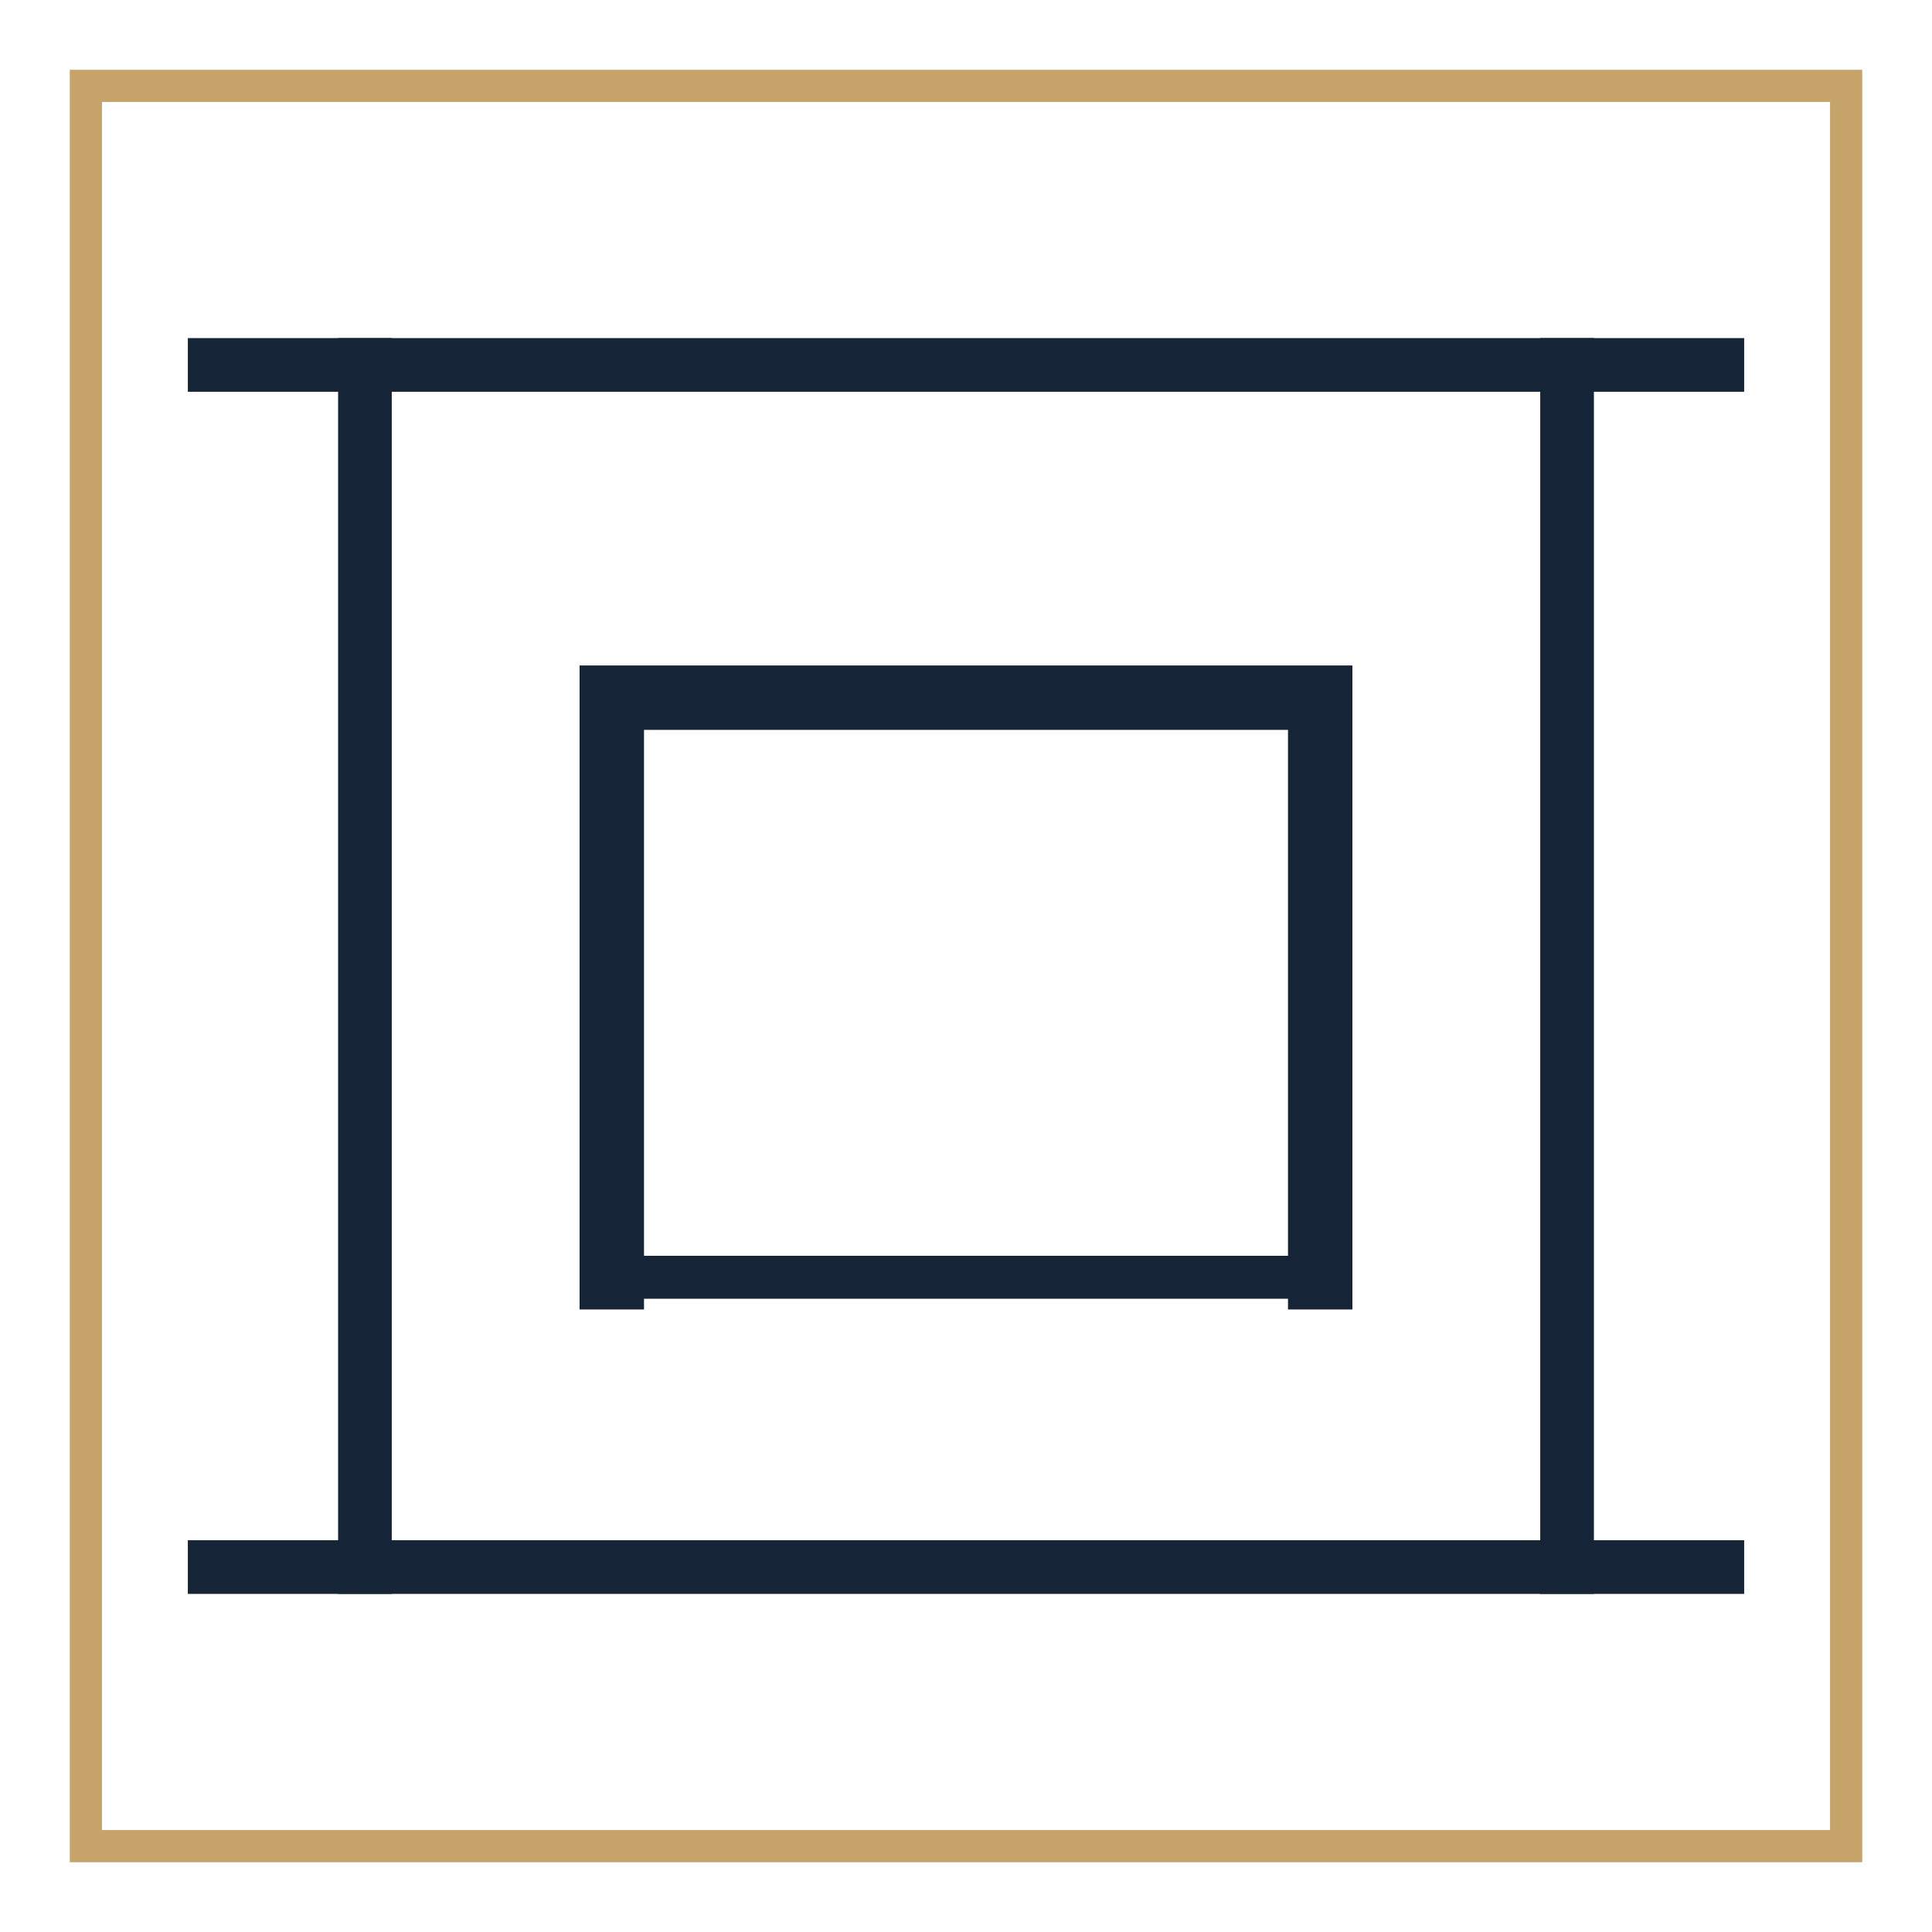
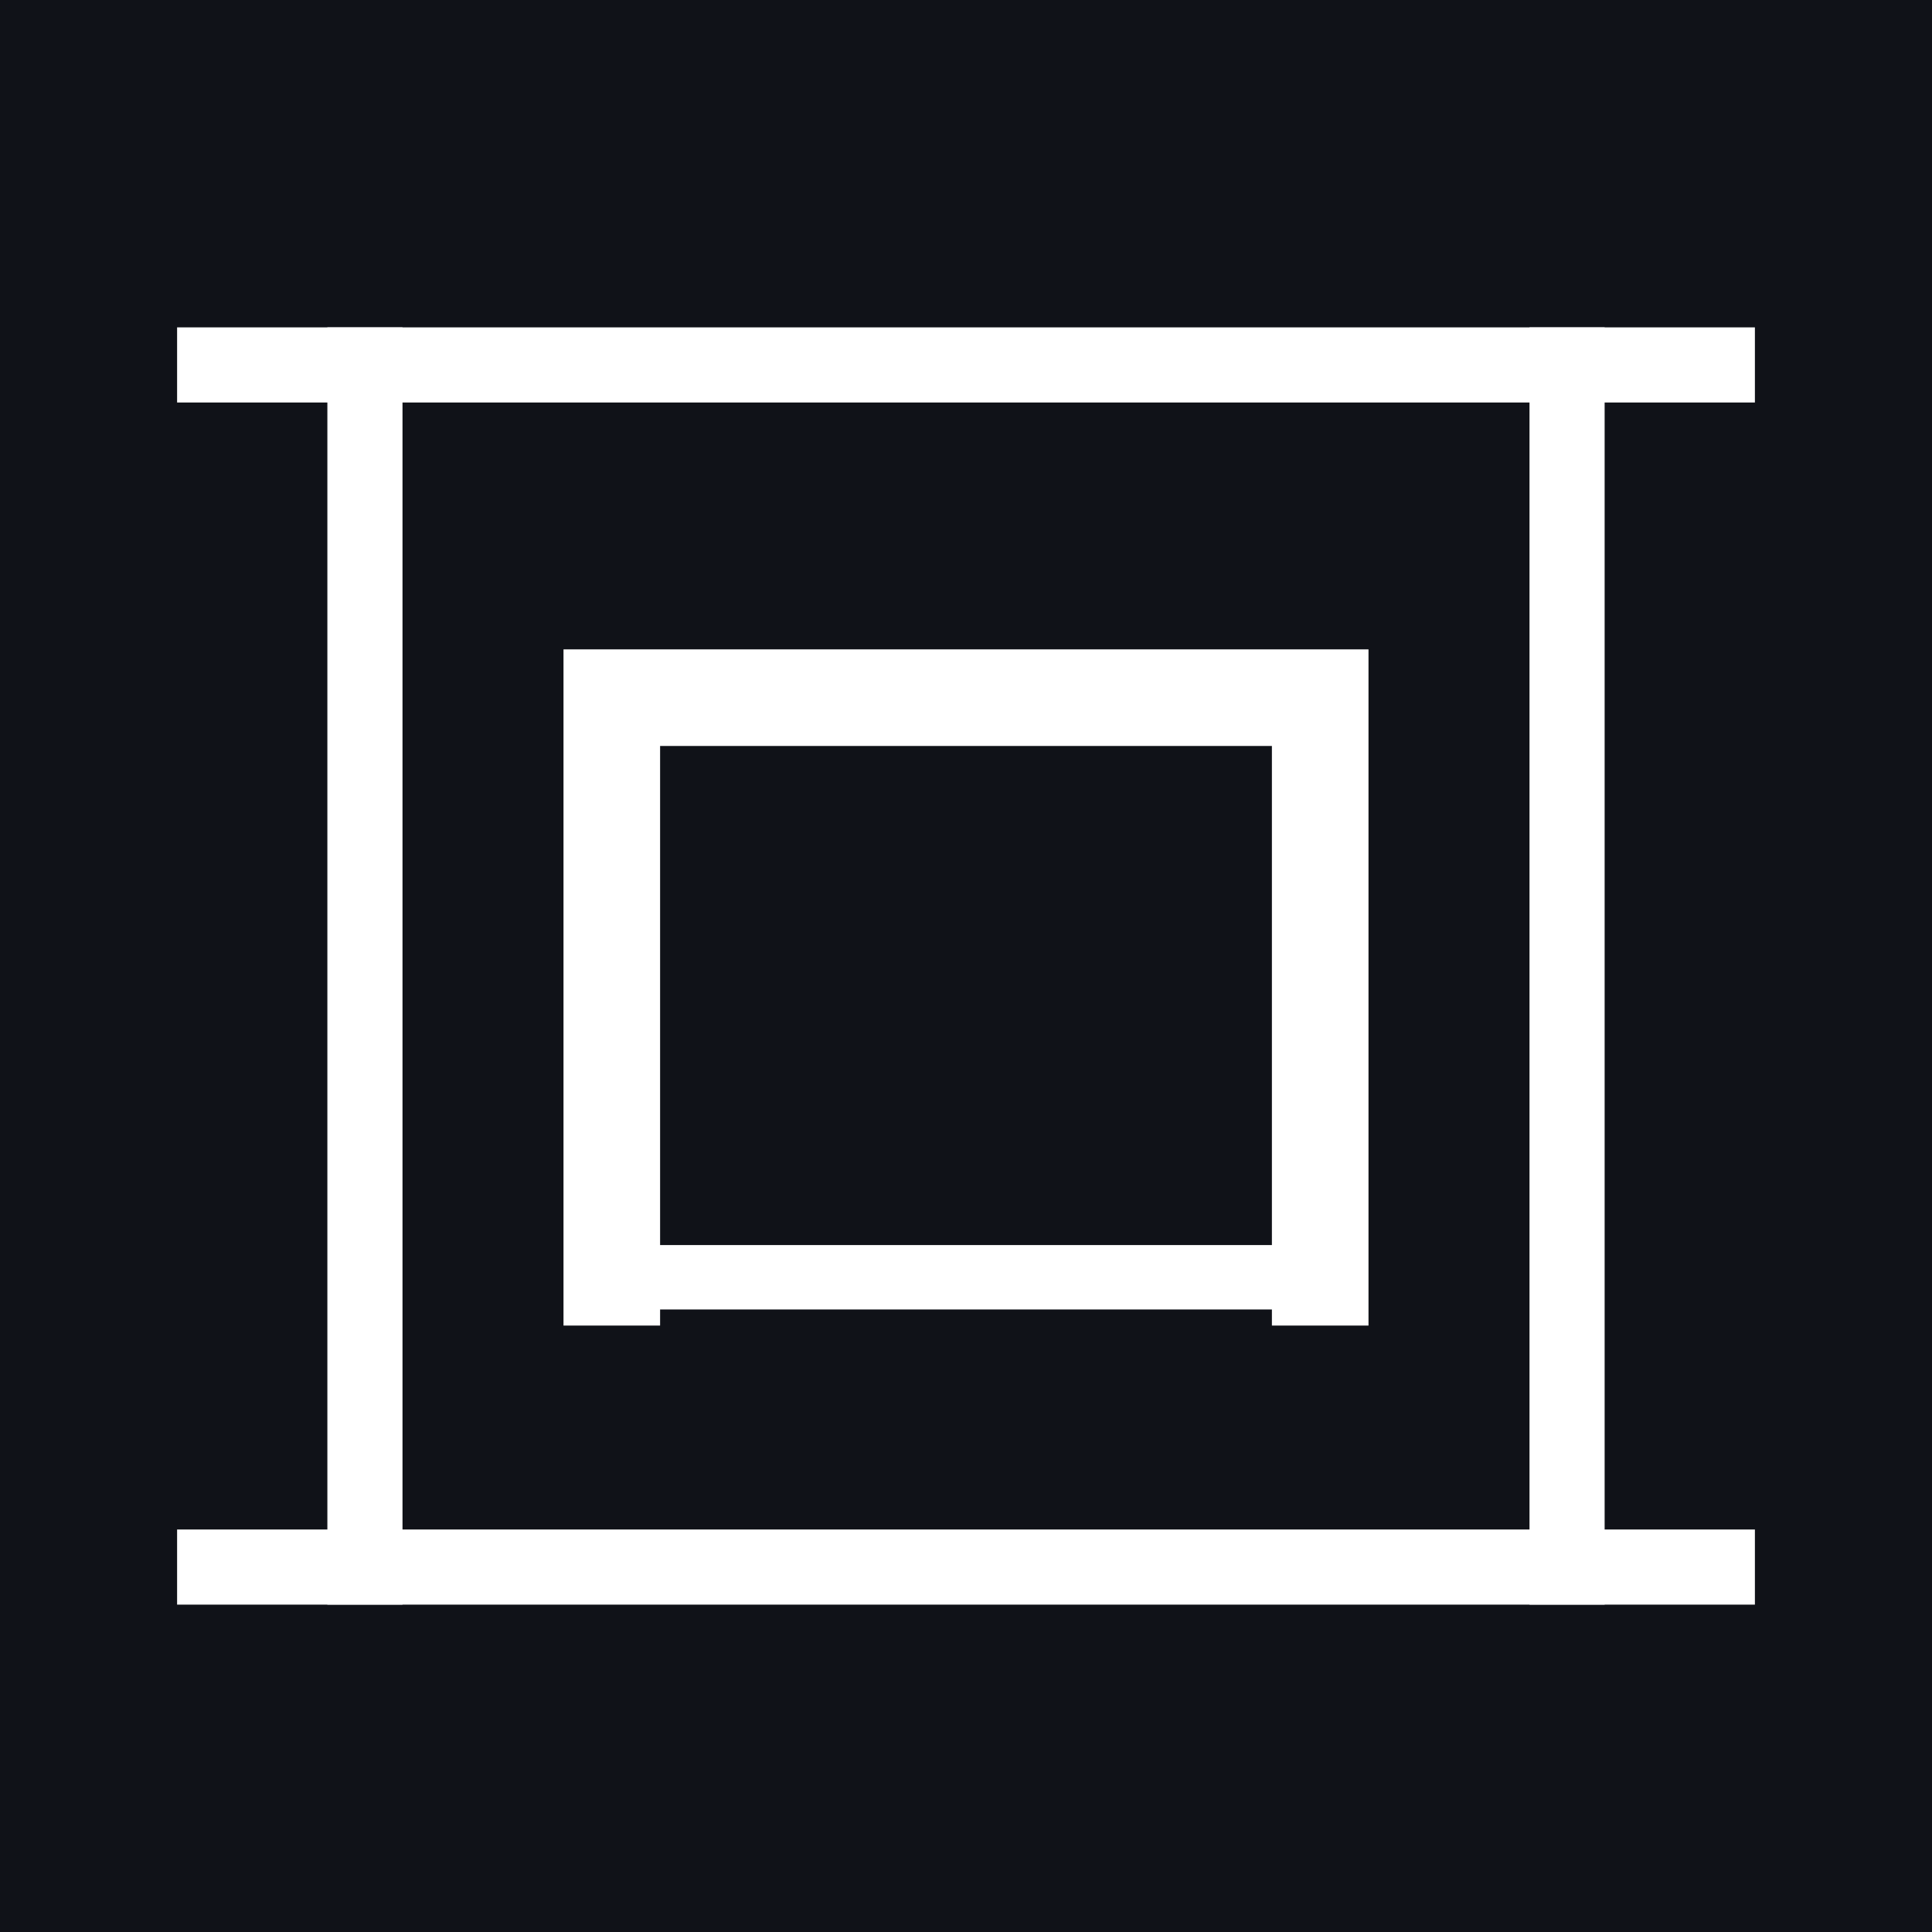
<svg xmlns="http://www.w3.org/2000/svg" viewBox="0 0 180 180" role="img" aria-labelledby="title">
-   <rect width="180" height="180" fill="#ffffff" />
-   <g fill="none" stroke="#162437" stroke-linecap="square">
-     <path d="M20 34H160M20 146H160" stroke-width="5" />
-     <path d="M34 34V146M146 34V146" stroke-width="5" />
-     <path d="M57 119V65H123V119" stroke-width="6" />
-     <path d="M57 119H123" stroke-width="4" />
+   <rect width="180" height="180" fill="#101218" />
+   <g fill="none" stroke="#ffffff" stroke-linecap="square" stroke-linejoin="miter">
+     <path d="M20 34H160M20 146H160" stroke-width="7" />
+     <path d="M34 34V146M146 34V146" stroke-width="7" />
+     <path d="M57 119V65H123V119" stroke-width="9" />
+     <path d="M57 119H123" stroke-width="6" />
  </g>
-   <rect x="8" y="8" width="164" height="164" fill="none" stroke="#c6a469" stroke-width="3" />
</svg>
